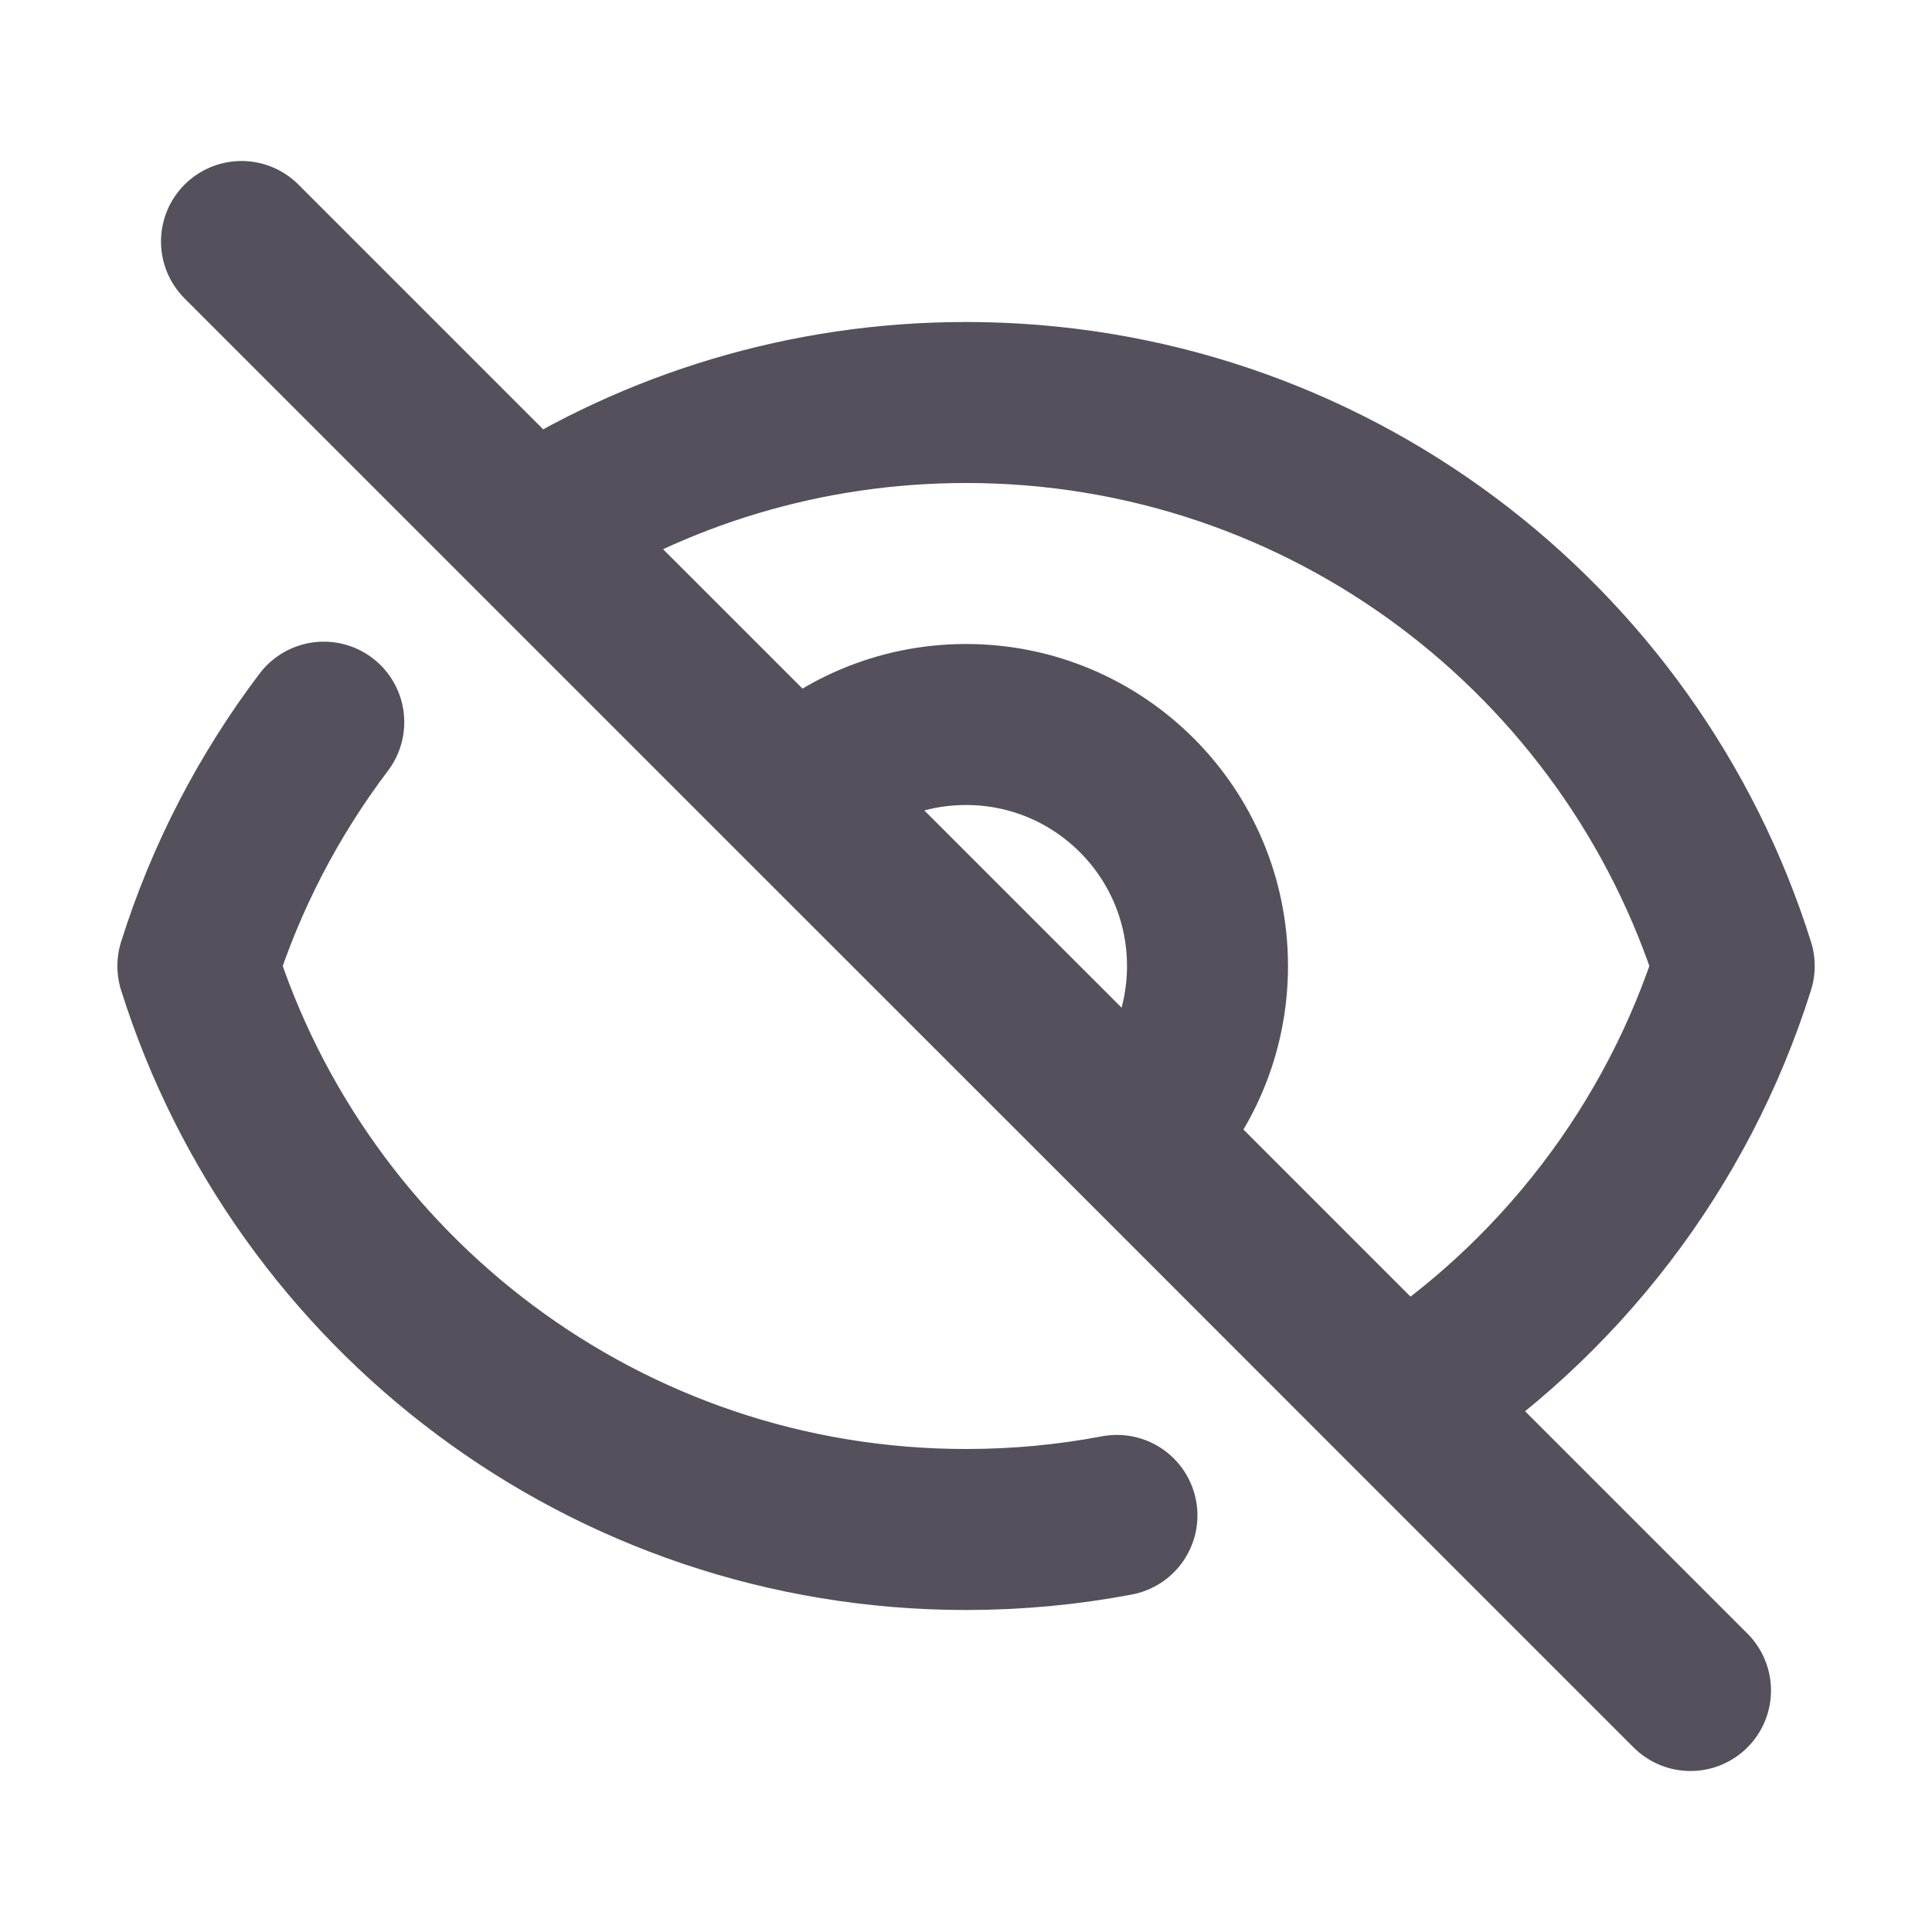
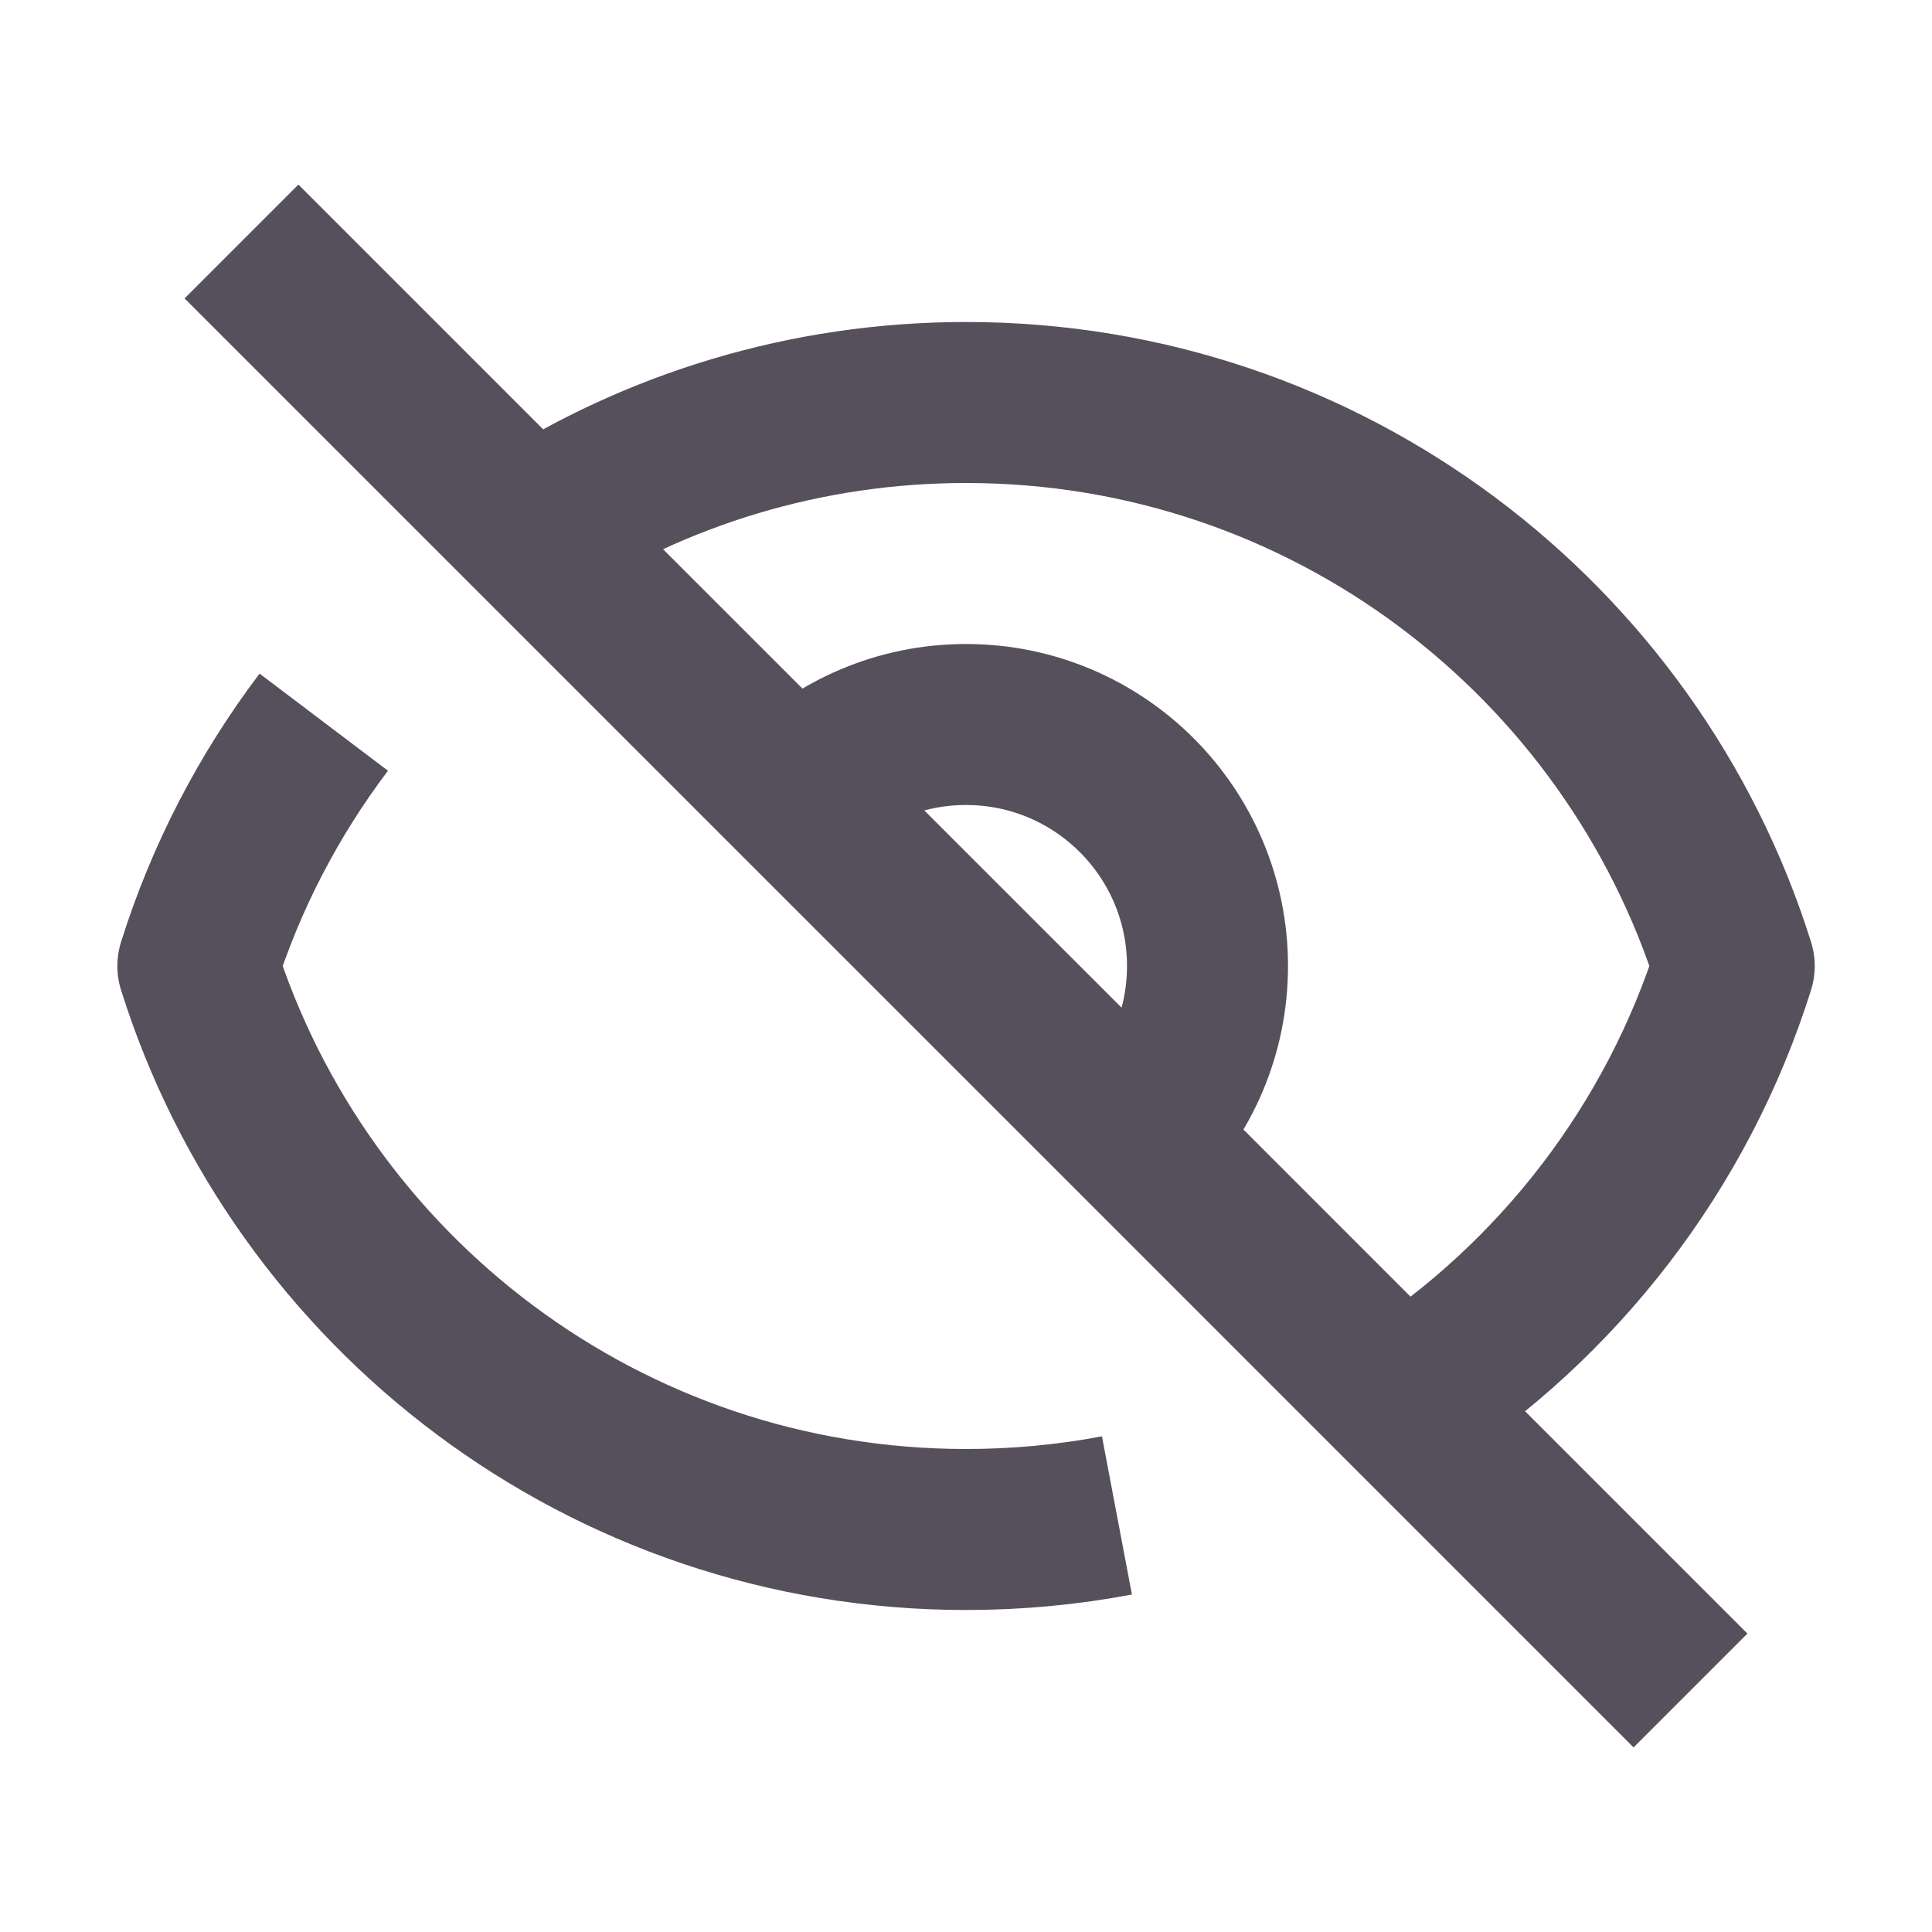
<svg xmlns="http://www.w3.org/2000/svg" width="24" height="24" viewBox="0 0 24 24" fill="none">
-   <path d="M3 3L6.589 6.589M21 21L17.411 17.411M13.875 18.825C13.268 18.94 12.641 19 12.001 19C7.523 19 3.733 16.057 2.458 12C2.805 10.896 3.339 9.874 4.022 8.971M9.879 9.879C10.422 9.336 11.172 9 12 9C13.657 9 15 10.343 15 12C15 12.828 14.665 13.578 14.122 14.121M9.879 9.879L14.122 14.121M9.879 9.879L6.589 6.589M14.122 14.121L6.589 6.589M14.122 14.121L17.411 17.411M6.589 6.589C8.149 5.584 10.007 5 12.001 5C16.478 5 20.269 7.943 21.543 12C20.836 14.251 19.355 16.159 17.411 17.411" stroke="#55505C" stroke-width="2" stroke-linecap="round" stroke-linejoin="round" />
+   <path d="M3 3L6.589 6.589M21 21L17.411 17.411M13.875 18.825C13.268 18.94 12.641 19 12.001 19C7.523 19 3.733 16.057 2.458 12C2.805 10.896 3.339 9.874 4.022 8.971M9.879 9.879C10.422 9.336 11.172 9 12 9C13.657 9 15 10.343 15 12C15 12.828 14.665 13.578 14.122 14.121M9.879 9.879L14.122 14.121M9.879 9.879L6.589 6.589M14.122 14.121L6.589 6.589M14.122 14.121L17.411 17.411M6.589 6.589C8.149 5.584 10.007 5 12.001 5C16.478 5 20.269 7.943 21.543 12C20.836 14.251 19.355 16.159 17.411 17.411" stroke="#55505C" stroke-width="2" strokeLinecap="round" stroke-linejoin="round" />
</svg>
